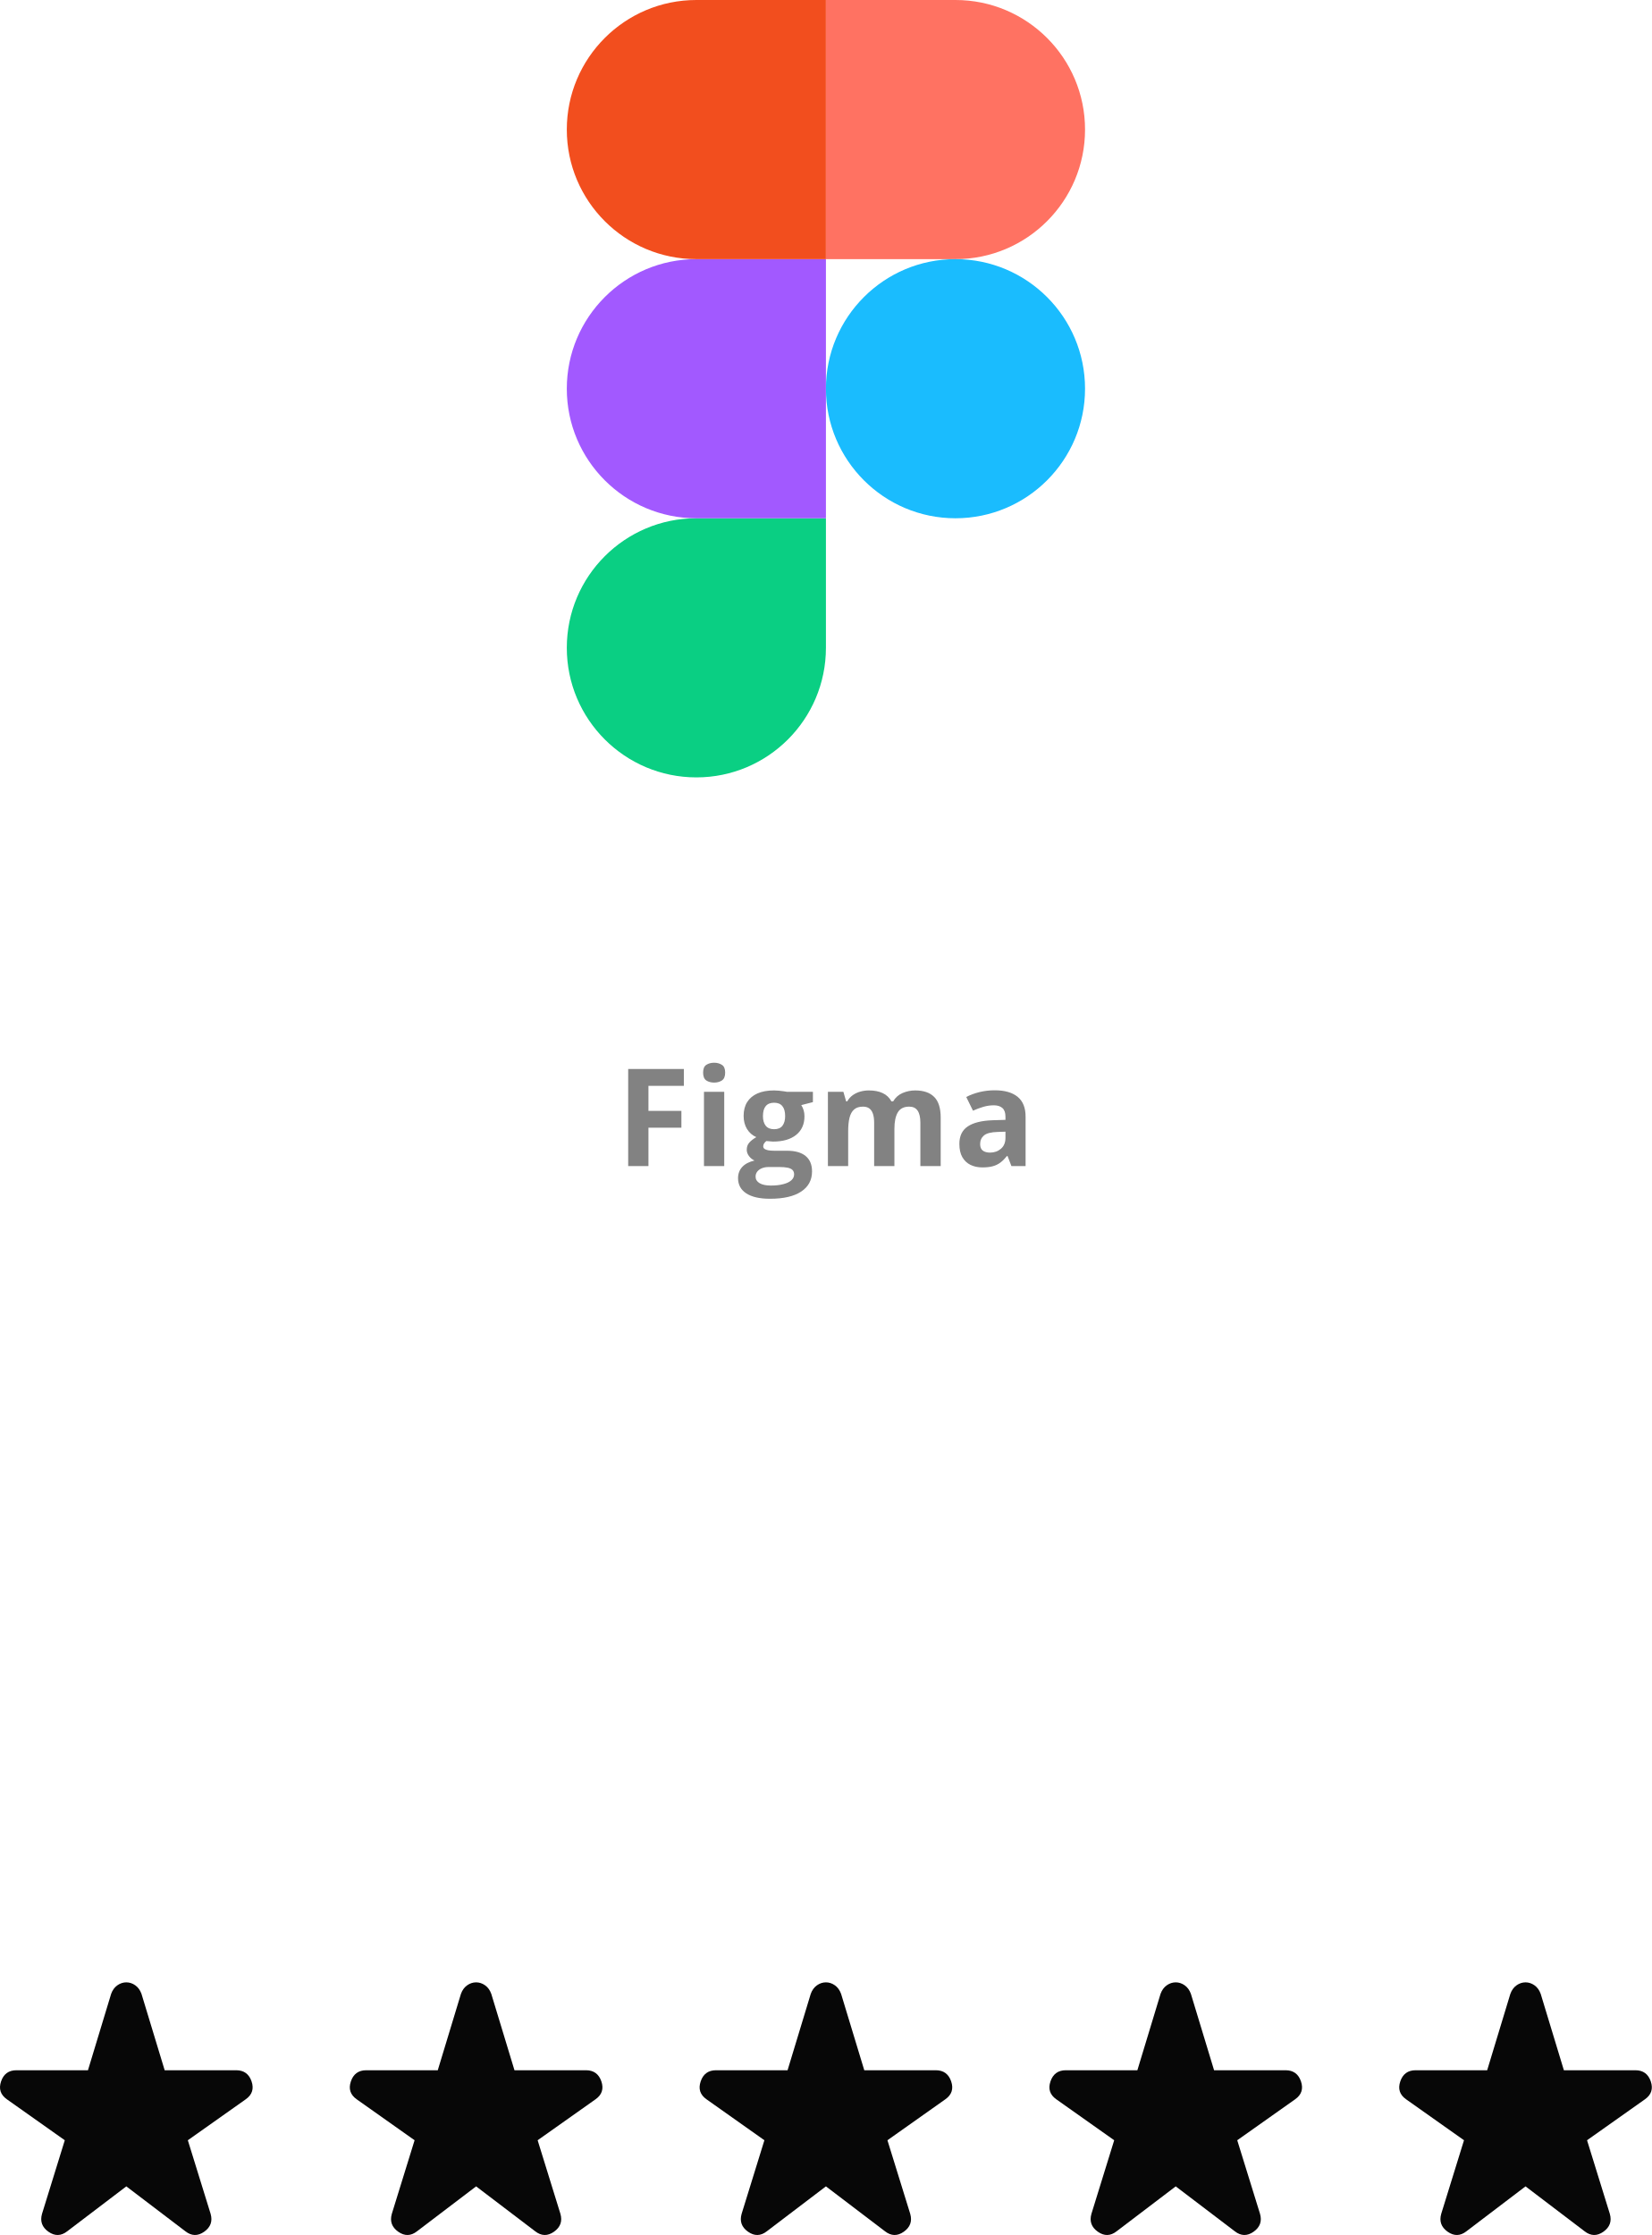
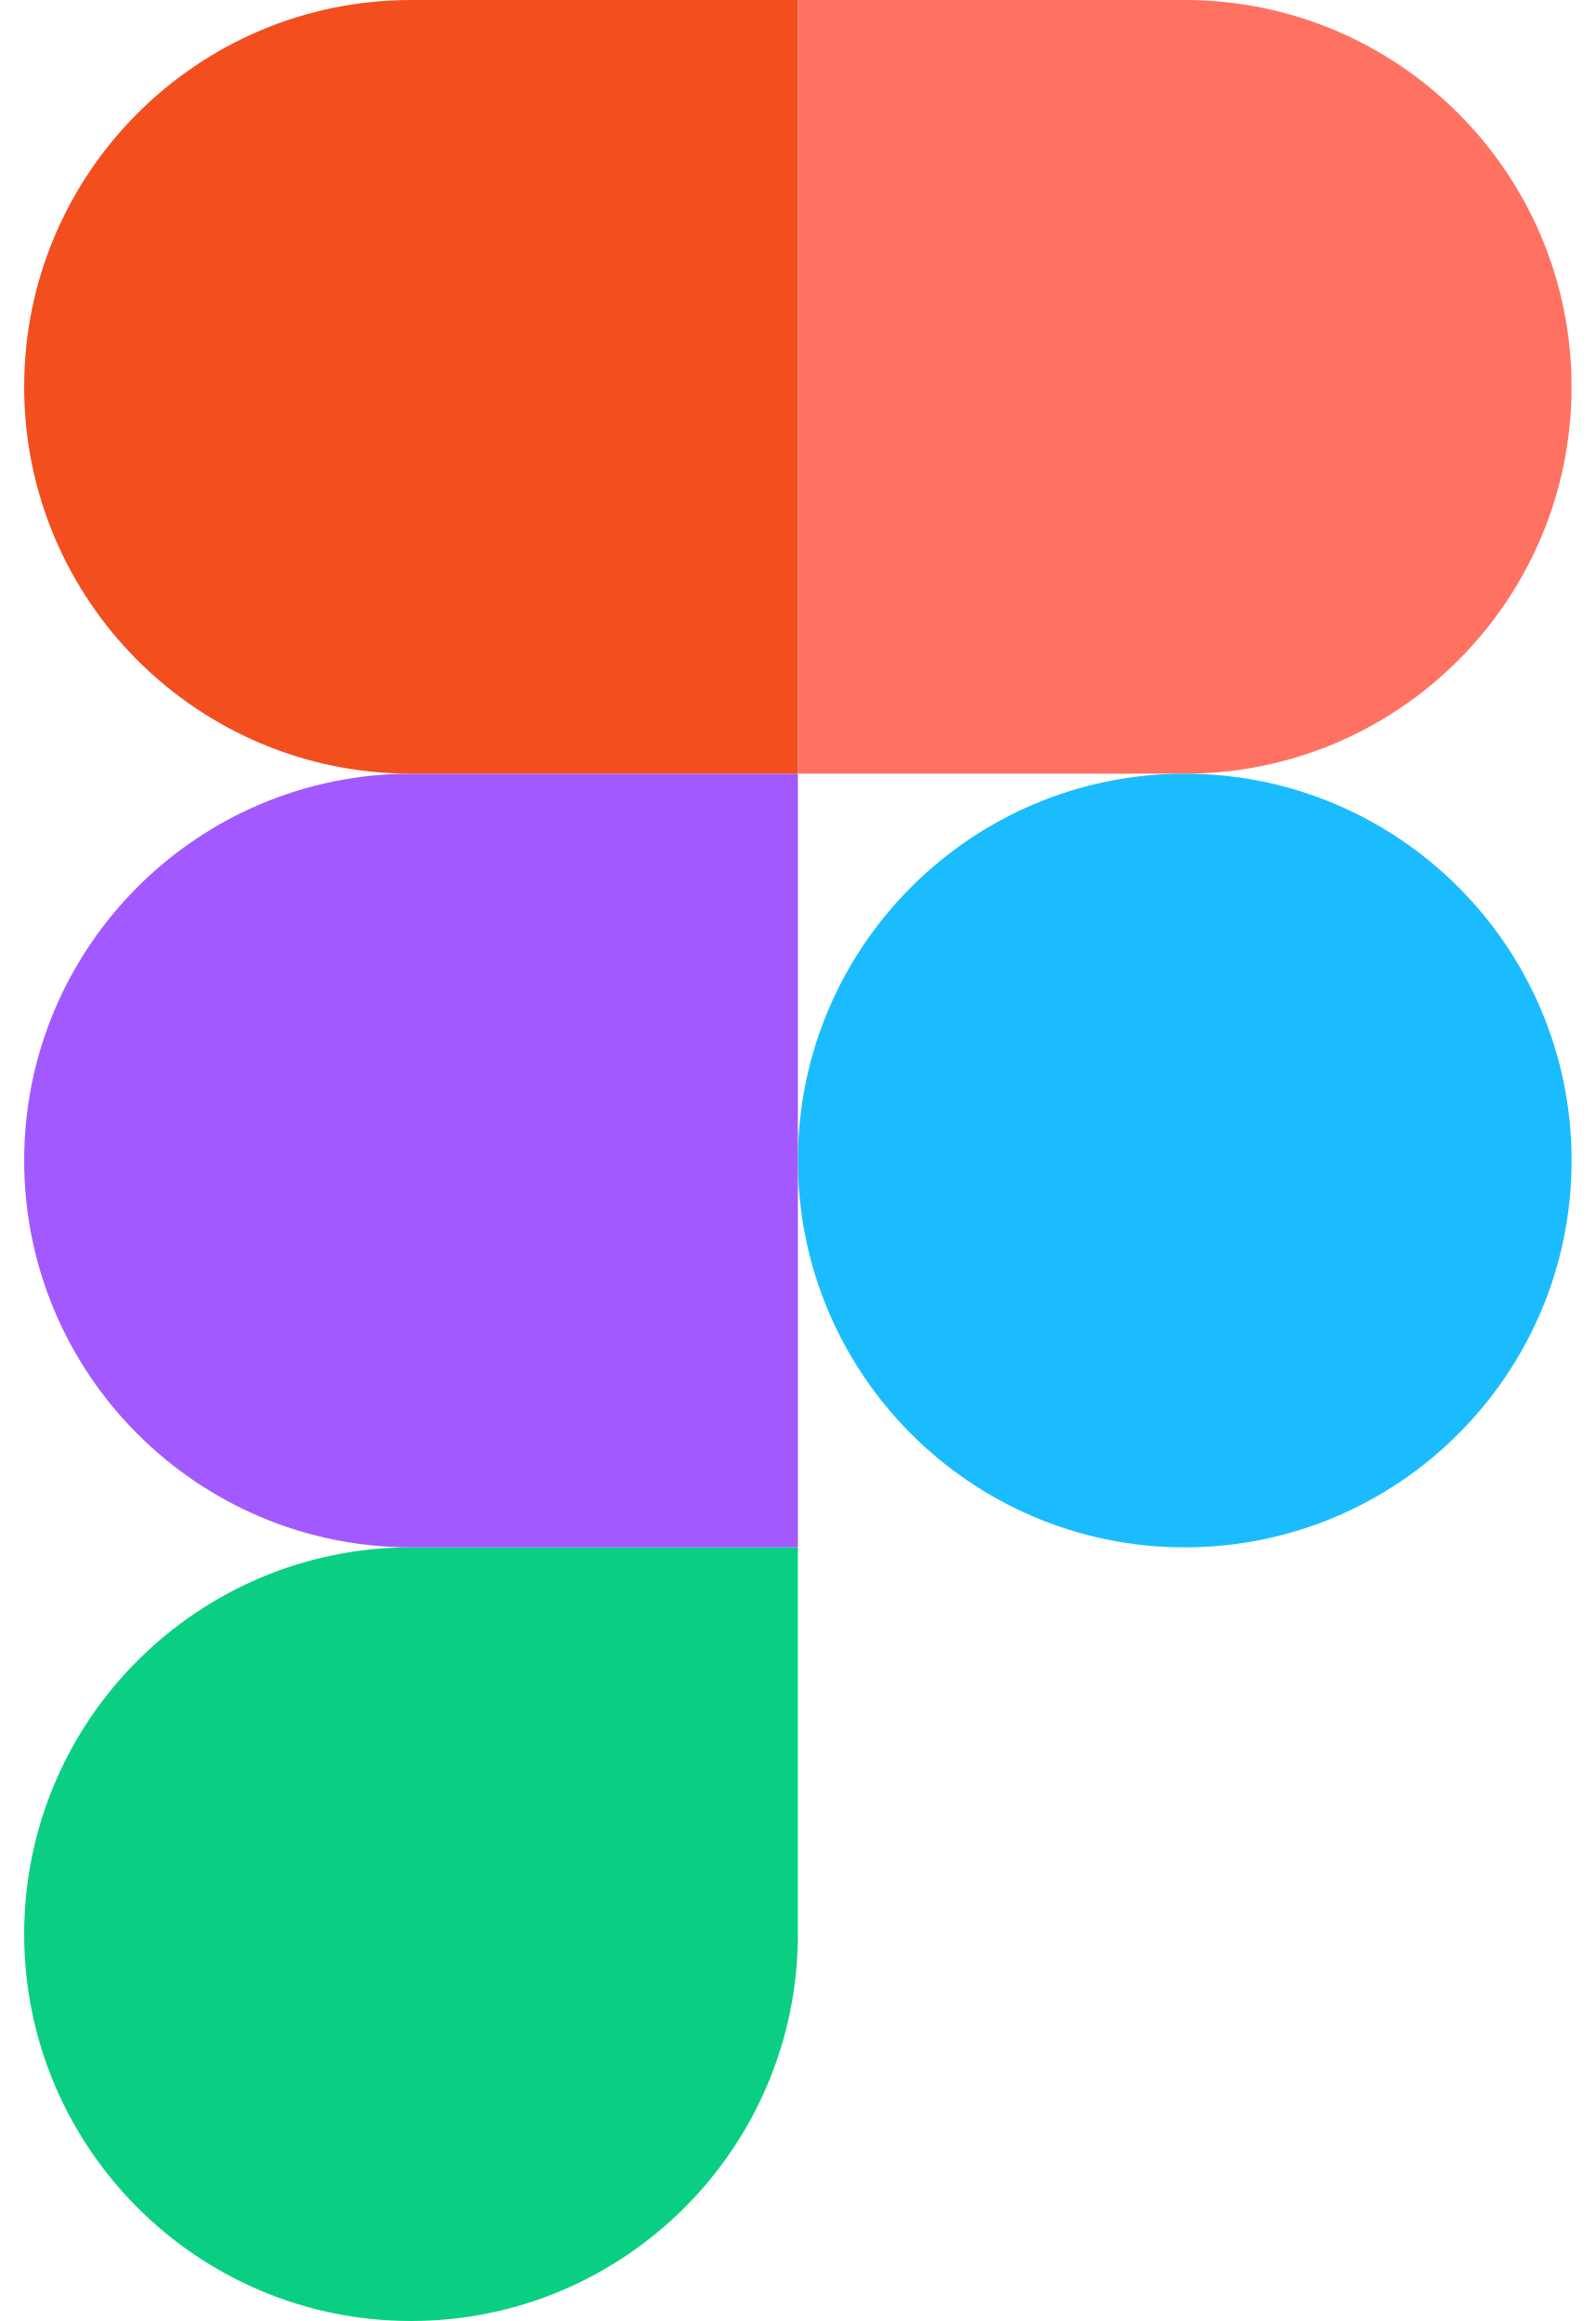
- <svg xmlns="http://www.w3.org/2000/svg" width="170" height="230" viewBox="0 0 170 230" fill="none">
-   <path d="M71.667 80C79.027 80 85 74.026 85 66.666V53.333H71.667C64.307 53.333 58.333 59.306 58.333 66.666C58.333 74.026 64.307 80 71.667 80Z" fill="#0ACF83" />
-   <path d="M58.333 40C58.333 32.64 64.307 26.667 71.667 26.667H85V53.334H71.667C64.307 53.334 58.333 47.36 58.333 40Z" fill="#A259FF" />
-   <path d="M58.333 13.333C58.333 5.973 64.307 0 71.667 0H85V26.667H71.667C64.307 26.667 58.333 20.693 58.333 13.333Z" fill="#F24E1E" />
-   <path d="M85 0H98.333C105.693 0 111.667 5.973 111.667 13.333C111.667 20.693 105.693 26.667 98.333 26.667H85V0Z" fill="#FF7262" />
-   <path d="M111.667 40C111.667 47.36 105.693 53.334 98.333 53.334C90.973 53.334 85 47.36 85 40C85 32.64 90.973 26.667 98.333 26.667C105.693 26.667 111.667 32.64 111.667 40Z" fill="#1ABCFE" />
-   <path d="M66.735 120H64.65V110.006H70.379V111.742H66.735V114.319H70.126V116.049H66.735V120ZM74.534 112.357V120H72.45V112.357H74.534ZM73.495 109.363C73.805 109.363 74.072 109.436 74.295 109.582C74.519 109.723 74.63 109.99 74.63 110.382C74.63 110.769 74.519 111.038 74.295 111.188C74.072 111.334 73.805 111.407 73.495 111.407C73.181 111.407 72.912 111.334 72.689 111.188C72.47 111.038 72.361 110.769 72.361 110.382C72.361 109.99 72.47 109.723 72.689 109.582C72.912 109.436 73.181 109.363 73.495 109.363ZM79.244 123.363C78.178 123.363 77.362 123.176 76.797 122.803C76.236 122.434 75.956 121.914 75.956 121.244C75.956 120.784 76.1 120.399 76.387 120.089C76.674 119.779 77.095 119.558 77.651 119.426C77.437 119.335 77.25 119.187 77.091 118.981C76.931 118.772 76.852 118.551 76.852 118.318C76.852 118.027 76.936 117.785 77.105 117.594C77.273 117.398 77.517 117.206 77.836 117.02C77.435 116.846 77.116 116.568 76.879 116.186C76.647 115.803 76.53 115.352 76.53 114.832C76.53 114.276 76.651 113.804 76.893 113.417C77.139 113.025 77.494 112.727 77.959 112.521C78.428 112.316 78.998 112.214 79.668 112.214C79.809 112.214 79.973 112.223 80.16 112.241C80.347 112.259 80.518 112.28 80.673 112.303C80.832 112.326 80.939 112.344 80.994 112.357H83.66V113.417L82.464 113.725C82.573 113.893 82.655 114.073 82.71 114.265C82.765 114.456 82.792 114.659 82.792 114.873C82.792 115.693 82.505 116.334 81.931 116.794C81.361 117.25 80.568 117.478 79.552 117.478C79.31 117.464 79.082 117.446 78.868 117.423C78.763 117.505 78.684 117.591 78.629 117.683C78.574 117.774 78.547 117.869 78.547 117.97C78.547 118.07 78.588 118.154 78.67 118.223C78.757 118.286 78.884 118.337 79.053 118.373C79.226 118.405 79.44 118.421 79.695 118.421H80.994C81.833 118.421 82.471 118.601 82.908 118.961C83.35 119.321 83.571 119.85 83.571 120.547C83.571 121.44 83.198 122.133 82.45 122.625C81.707 123.117 80.639 123.363 79.244 123.363ZM79.333 122.003C79.83 122.003 80.256 121.955 80.611 121.859C80.971 121.768 81.247 121.636 81.439 121.463C81.63 121.294 81.726 121.091 81.726 120.854C81.726 120.663 81.669 120.51 81.555 120.396C81.445 120.287 81.277 120.21 81.049 120.164C80.826 120.118 80.538 120.096 80.188 120.096H79.107C78.852 120.096 78.622 120.137 78.417 120.219C78.216 120.301 78.057 120.415 77.939 120.561C77.82 120.711 77.761 120.884 77.761 121.08C77.761 121.367 77.897 121.593 78.171 121.757C78.449 121.921 78.836 122.003 79.333 122.003ZM79.668 116.206C80.06 116.206 80.347 116.085 80.529 115.844C80.712 115.602 80.803 115.274 80.803 114.859C80.803 114.399 80.707 114.055 80.516 113.827C80.329 113.595 80.046 113.479 79.668 113.479C79.285 113.479 78.998 113.595 78.807 113.827C78.615 114.055 78.519 114.399 78.519 114.859C78.519 115.274 78.613 115.602 78.8 115.844C78.991 116.085 79.281 116.206 79.668 116.206ZM94.18 112.214C95.046 112.214 95.7 112.437 96.142 112.884C96.589 113.326 96.812 114.037 96.812 115.017V120H94.72V115.536C94.72 114.989 94.627 114.577 94.44 114.299C94.253 114.021 93.964 113.882 93.572 113.882C93.021 113.882 92.629 114.08 92.396 114.477C92.164 114.868 92.048 115.431 92.048 116.165V120H89.963V115.536C89.963 115.172 89.922 114.866 89.84 114.62C89.757 114.374 89.632 114.189 89.464 114.066C89.295 113.943 89.079 113.882 88.814 113.882C88.427 113.882 88.121 113.98 87.898 114.176C87.679 114.367 87.522 114.652 87.427 115.03C87.335 115.404 87.29 115.862 87.29 116.404V120H85.205V112.357H86.798L87.078 113.335H87.194C87.349 113.071 87.543 112.856 87.775 112.692C88.012 112.528 88.272 112.408 88.554 112.33C88.837 112.253 89.124 112.214 89.416 112.214C89.976 112.214 90.45 112.305 90.838 112.487C91.23 112.67 91.53 112.952 91.74 113.335H91.924C92.152 112.943 92.474 112.658 92.888 112.48C93.308 112.303 93.738 112.214 94.18 112.214ZM102.37 112.2C103.395 112.2 104.181 112.424 104.728 112.87C105.275 113.317 105.548 113.996 105.548 114.907V120H104.092L103.689 118.961H103.634C103.415 119.234 103.192 119.458 102.964 119.631C102.736 119.804 102.474 119.932 102.178 120.014C101.882 120.096 101.522 120.137 101.098 120.137C100.647 120.137 100.241 120.05 99.881 119.877C99.526 119.704 99.246 119.439 99.04 119.084C98.835 118.724 98.733 118.268 98.733 117.717C98.733 116.906 99.018 116.309 99.587 115.926C100.157 115.538 101.011 115.324 102.151 115.283L103.477 115.242V114.907C103.477 114.506 103.372 114.212 103.163 114.025C102.953 113.839 102.661 113.745 102.288 113.745C101.918 113.745 101.556 113.798 101.201 113.902C100.845 114.007 100.49 114.139 100.134 114.299L99.444 112.891C99.849 112.676 100.303 112.508 100.804 112.385C101.31 112.262 101.832 112.2 102.37 112.2ZM103.477 116.459L102.67 116.486C101.996 116.505 101.526 116.625 101.262 116.849C101.002 117.072 100.872 117.366 100.872 117.73C100.872 118.049 100.966 118.277 101.153 118.414C101.34 118.546 101.583 118.612 101.884 118.612C102.331 118.612 102.707 118.48 103.012 118.216C103.322 117.951 103.477 117.576 103.477 117.088V116.459Z" fill="#828282" />
-   <path d="M6.915 229.621C6.284 230.112 5.64 230.126 4.982 229.662C4.325 229.198 4.105 228.584 4.325 227.82L6.668 220.249L0.706 216.033C0.049 215.569 -0.15 214.955 0.111 214.191C0.371 213.427 0.898 213.045 1.693 213.045H9.053L11.437 205.187C11.574 204.805 11.787 204.511 12.075 204.306C12.363 204.102 12.671 204 13 204C13.329 204 13.637 204.102 13.924 204.306C14.212 204.511 14.425 204.805 14.562 205.187L16.947 213.045H24.306C25.101 213.045 25.629 213.427 25.89 214.191C26.149 214.955 25.951 215.569 25.293 216.033L19.331 220.249L21.675 227.82C21.894 228.584 21.675 229.198 21.017 229.662C20.359 230.126 19.715 230.112 19.084 229.621L13 224.996L6.915 229.621Z" fill="#070707" />
-   <path d="M42.915 229.621C42.284 230.112 41.64 230.126 40.982 229.662C40.325 229.198 40.105 228.584 40.325 227.82L42.668 220.249L36.706 216.033C36.049 215.569 35.85 214.955 36.111 214.191C36.371 213.427 36.898 213.045 37.693 213.045H45.053L47.437 205.187C47.574 204.805 47.787 204.511 48.075 204.306C48.363 204.102 48.671 204 49 204C49.328 204 49.637 204.102 49.924 204.306C50.212 204.511 50.425 204.805 50.562 205.187L52.947 213.045H60.306C61.101 213.045 61.629 213.427 61.89 214.191C62.15 214.955 61.95 215.569 61.293 216.033L55.331 220.249L57.675 227.82C57.894 228.584 57.675 229.198 57.017 229.662C56.359 230.126 55.715 230.112 55.084 229.621L49 224.996L42.915 229.621Z" fill="#070707" />
-   <path d="M78.915 229.621C78.284 230.112 77.64 230.126 76.982 229.662C76.325 229.198 76.105 228.584 76.325 227.82L78.668 220.249L72.707 216.033C72.049 215.569 71.85 214.955 72.111 214.191C72.371 213.427 72.898 213.045 73.693 213.045H81.053L83.437 205.187C83.574 204.805 83.787 204.511 84.075 204.306C84.363 204.102 84.671 204 85 204C85.329 204 85.637 204.102 85.924 204.306C86.212 204.511 86.425 204.805 86.562 205.187L88.947 213.045H96.306C97.101 213.045 97.629 213.427 97.89 214.191C98.15 214.955 97.951 215.569 97.293 216.033L91.331 220.249L93.675 227.82C93.894 228.584 93.675 229.198 93.017 229.662C92.359 230.126 91.715 230.112 91.084 229.621L85 224.996L78.915 229.621Z" fill="#070707" />
-   <path d="M114.915 229.621C114.284 230.112 113.64 230.126 112.982 229.662C112.325 229.198 112.105 228.584 112.325 227.82L114.668 220.249L108.706 216.033C108.049 215.569 107.85 214.955 108.111 214.191C108.371 213.427 108.898 213.045 109.693 213.045H117.053L119.437 205.187C119.574 204.805 119.787 204.511 120.075 204.306C120.363 204.102 120.671 204 121 204C121.328 204 121.637 204.102 121.924 204.306C122.212 204.511 122.425 204.805 122.562 205.187L124.947 213.045H132.306C133.101 213.045 133.629 213.427 133.89 214.191C134.149 214.955 133.95 215.569 133.293 216.033L127.331 220.249L129.675 227.82C129.894 228.584 129.675 229.198 129.017 229.662C128.359 230.126 127.715 230.112 127.084 229.621L121 224.996L114.915 229.621Z" fill="#070707" />
-   <path d="M150.915 229.621C150.284 230.112 149.64 230.126 148.982 229.662C148.325 229.198 148.105 228.584 148.325 227.82L150.668 220.249L144.706 216.033C144.049 215.569 143.85 214.955 144.111 214.191C144.371 213.427 144.898 213.045 145.693 213.045H153.053L155.437 205.187C155.574 204.805 155.787 204.511 156.075 204.306C156.363 204.102 156.671 204 157 204C157.328 204 157.637 204.102 157.924 204.306C158.212 204.511 158.425 204.805 158.562 205.187L160.947 213.045H168.306C169.101 213.045 169.629 213.427 169.89 214.191C170.149 214.955 169.95 215.569 169.293 216.033L163.331 220.249L165.675 227.82C165.894 228.584 165.675 229.198 165.017 229.662C164.359 230.126 163.715 230.112 163.084 229.621L157 224.996L150.915 229.621Z" fill="#070707" />
+ <svg xmlns="http://www.w3.org/2000/svg" width="55" height="80" viewBox="0 0 55 80" fill="none">
+   <path d="M14.167 80C21.527 80 27.5 74.026 27.5 66.666V53.333H14.167C6.807 53.333 0.833 59.306 0.833 66.666C0.833 74.026 6.807 80 14.167 80Z" fill="#0ACF83" />
+   <path d="M0.833 40C0.833 32.64 6.807 26.667 14.167 26.667H27.5V53.334H14.167C6.807 53.334 0.833 47.36 0.833 40Z" fill="#A259FF" />
+   <path d="M0.833 13.333C0.833 5.973 6.807 0 14.167 0H27.5V26.667H14.167C6.807 26.667 0.833 20.693 0.833 13.333Z" fill="#F24E1E" />
+   <path d="M27.5 0H40.833C48.193 0 54.166 5.973 54.166 13.333C54.166 20.693 48.193 26.667 40.833 26.667H27.5V0Z" fill="#FF7262" />
+   <path d="M54.167 40C54.167 47.36 48.193 53.334 40.833 53.334C33.473 53.334 27.5 47.36 27.5 40C27.5 32.64 33.473 26.667 40.833 26.667C48.193 26.667 54.167 32.64 54.167 40Z" fill="#1ABCFE" />
</svg>
